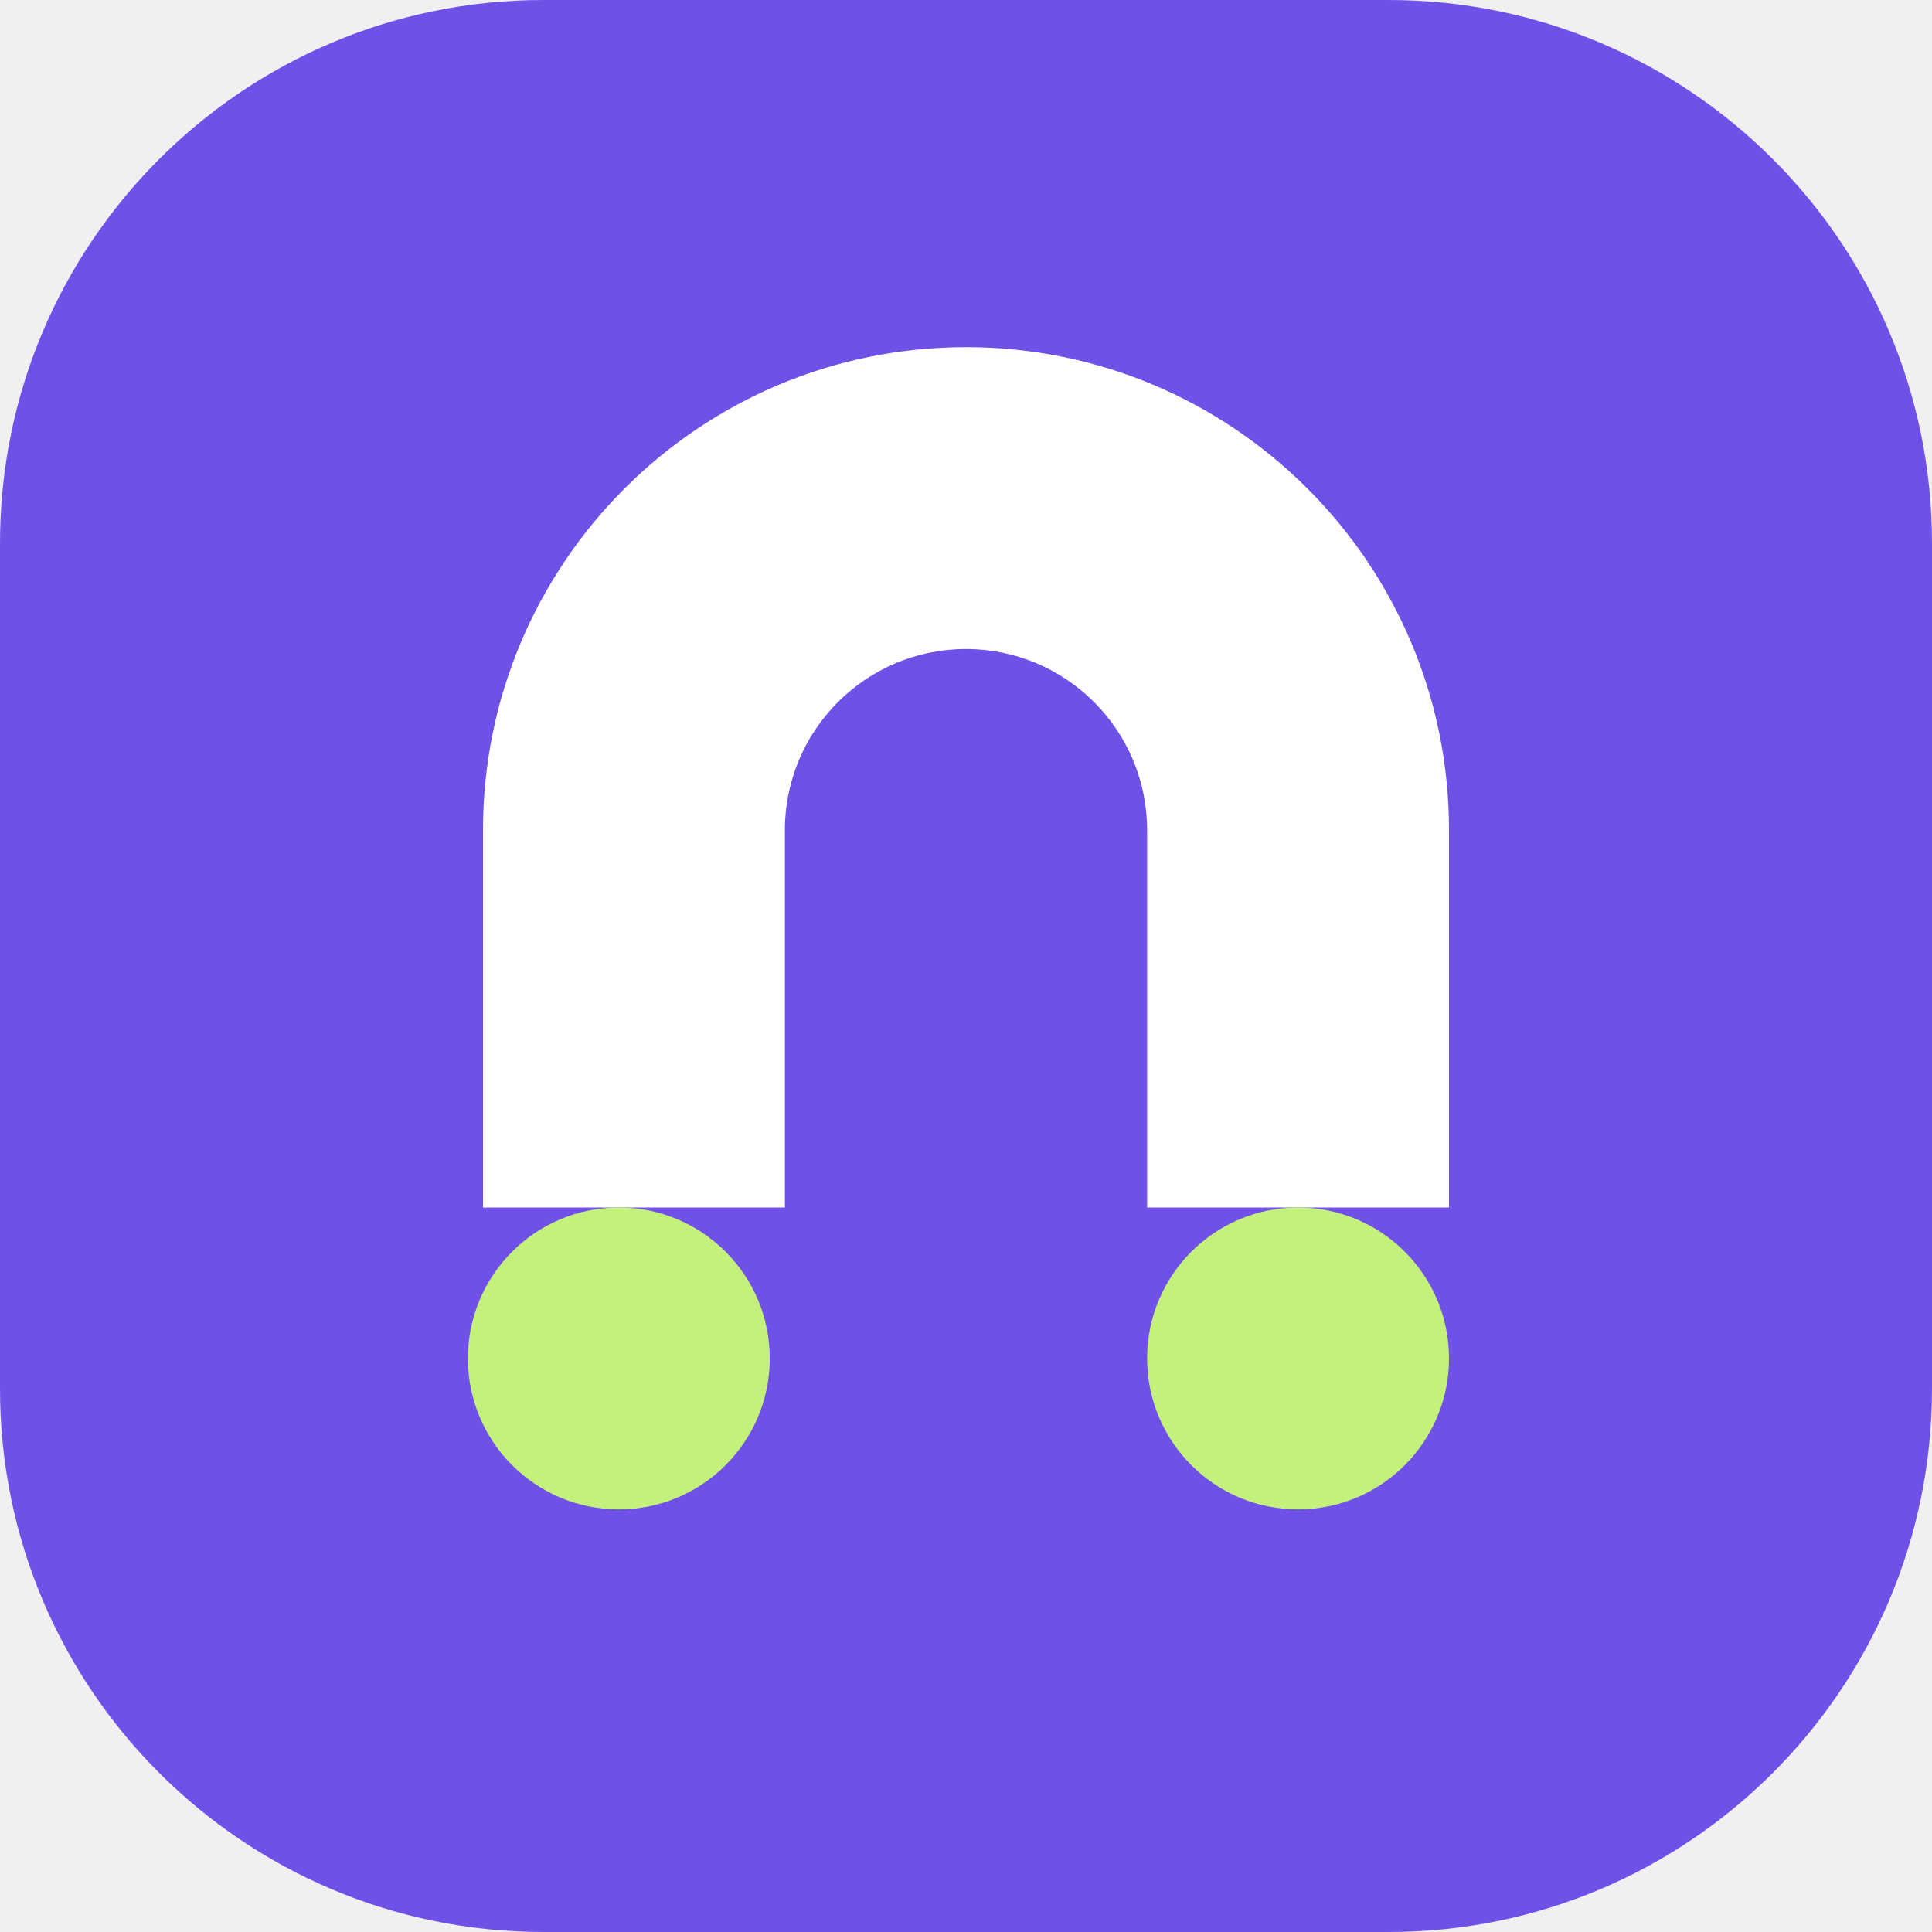
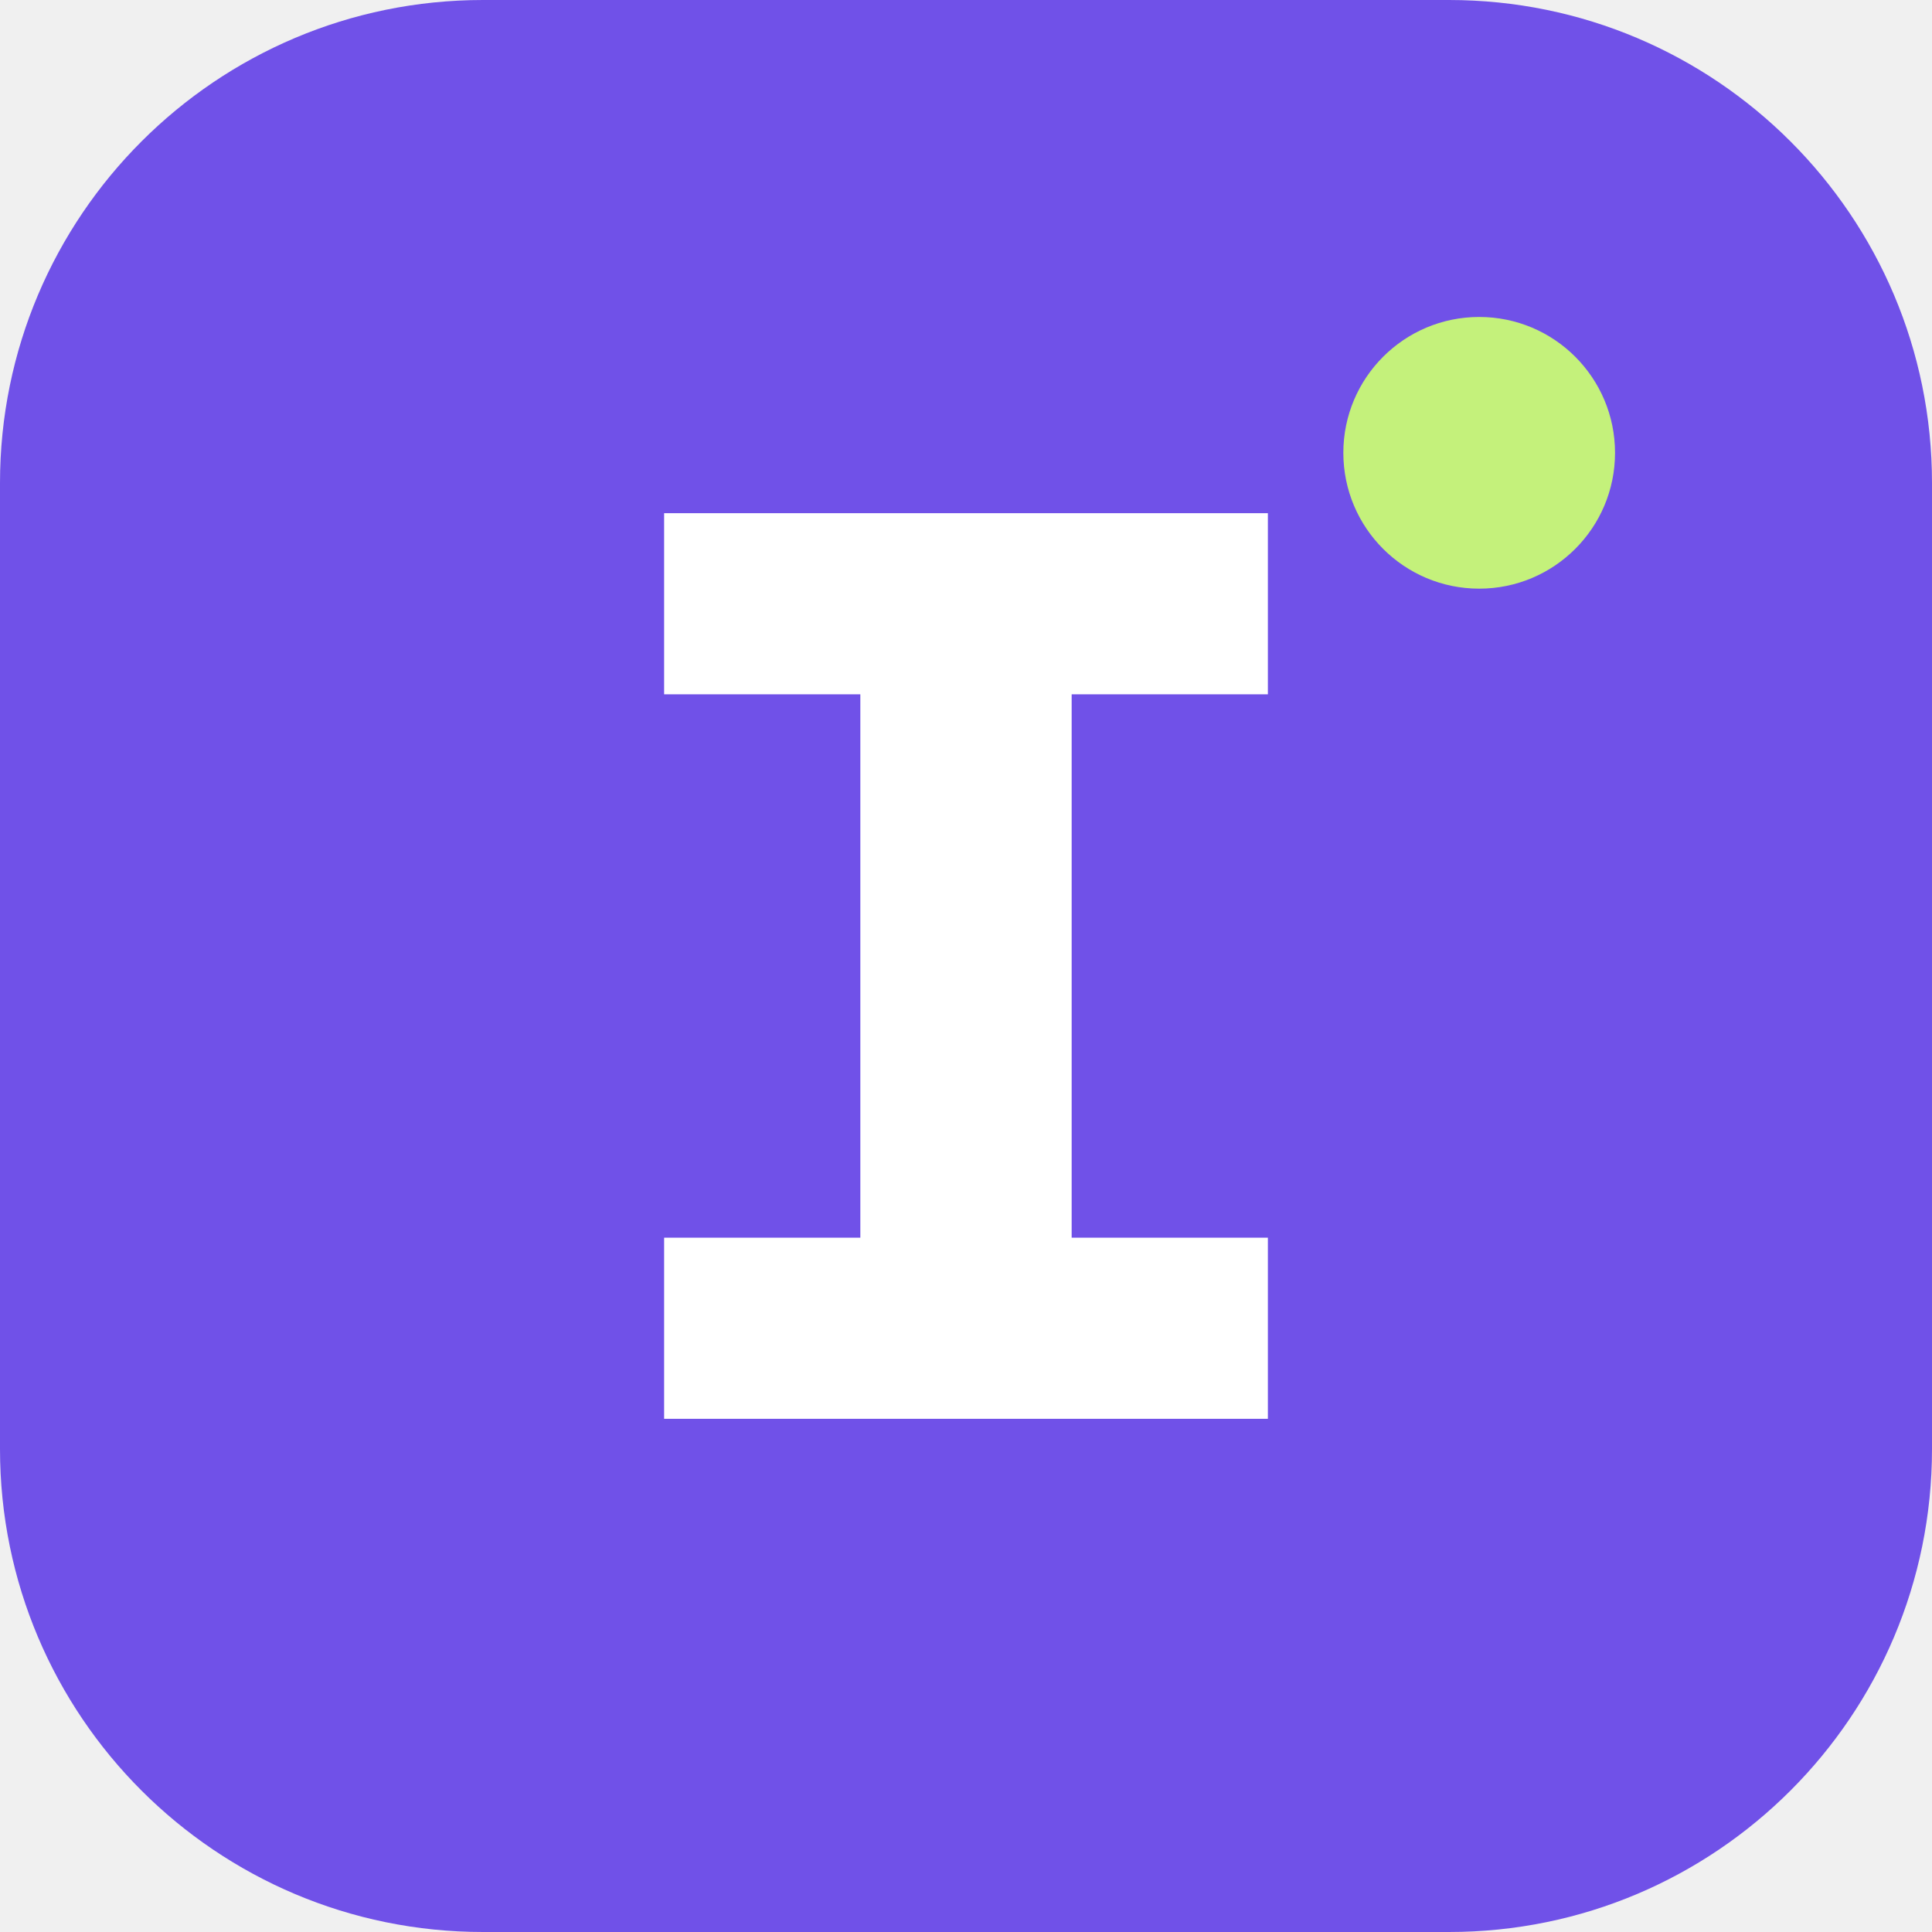
<svg xmlns="http://www.w3.org/2000/svg" viewBox="0 0 128 128">
-   <rect width="128" height="128" rx="36" fill="#7051e8" />
-   <path d="M32 80V55a32 32 0 0 1 64 0v25H76V55a12 12 0 0 0-24 0v25z" fill="#fff" />
-   <circle cx="41" cy="90" r="10" fill="#c4f17b" />
-   <circle cx="86" cy="90" r="10" fill="#c4f17b" />
+   <rect width="128" height="128" rx="32" fill="#7051e8" />
+   <path d="M44 34h40v12H71v36h13v12H44V82h13V46H44z" fill="#fff" />
+   <circle cx="98" cy="30" r="9" fill="#c4f17b" />
</svg>
